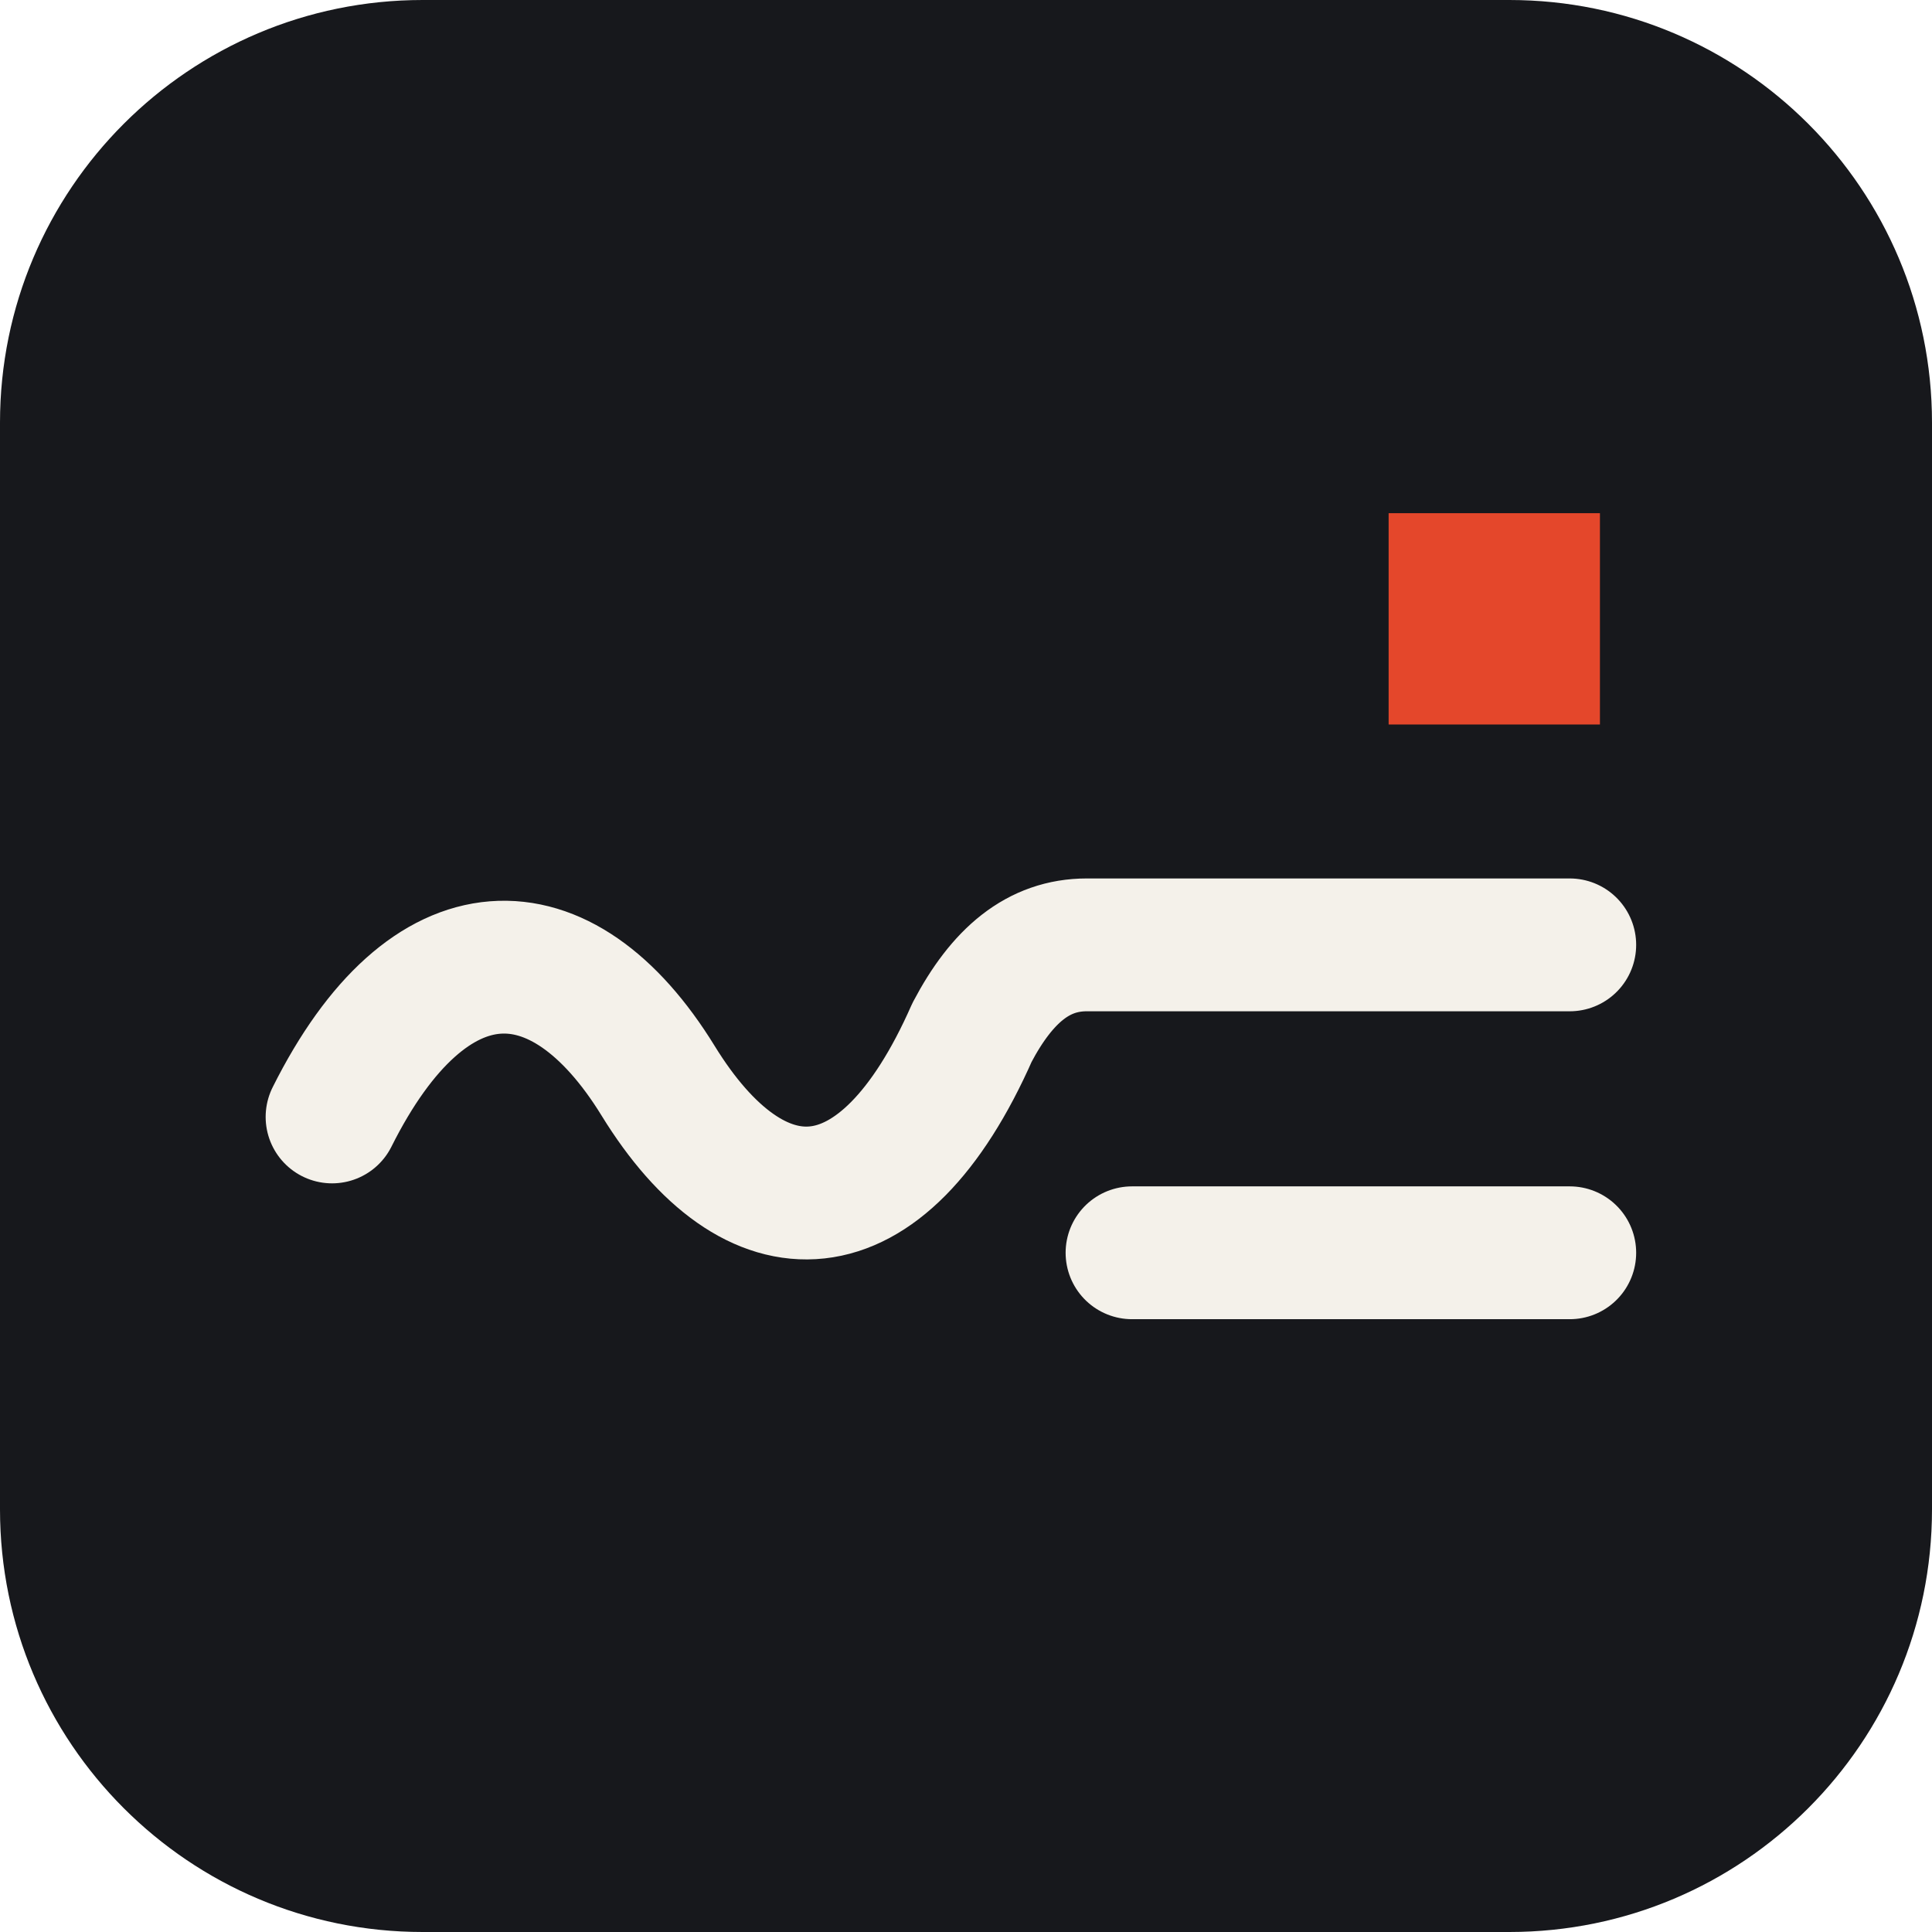
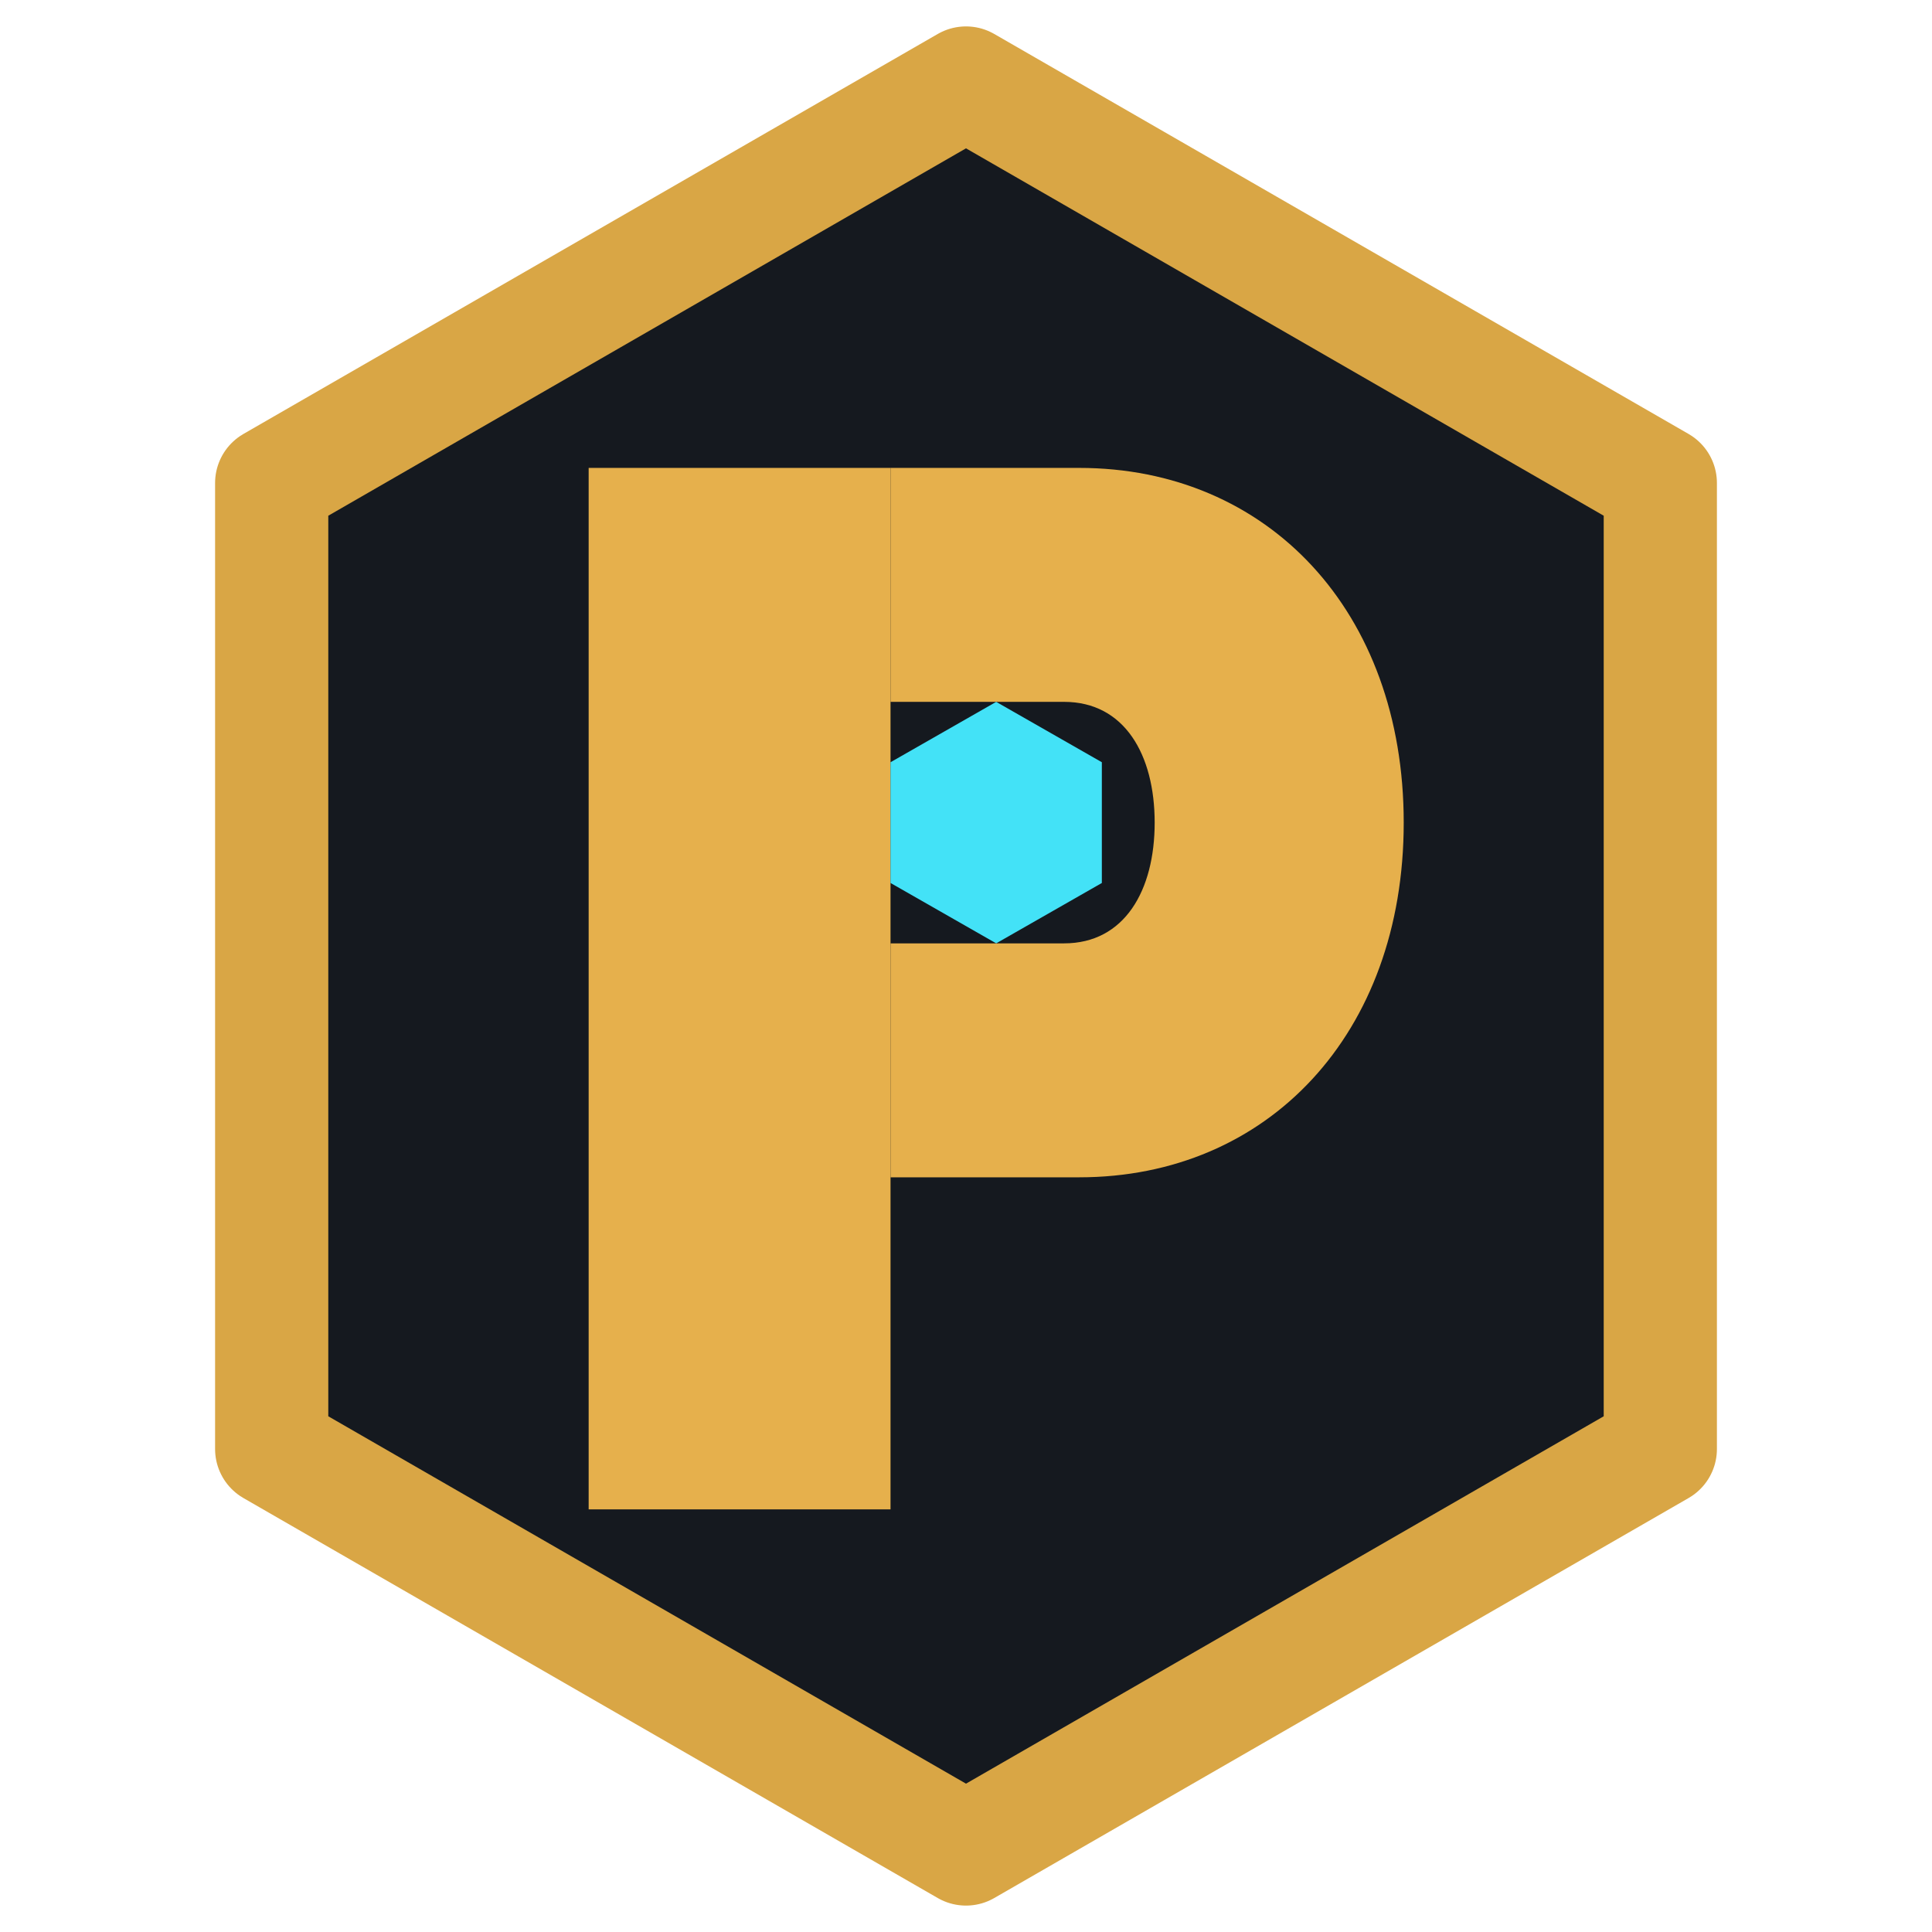
- <svg xmlns="http://www.w3.org/2000/svg" viewBox="0 0 64 64" width="64" height="64" role="img" aria-label="PromptingCraft.com">
-   <rect width="64" height="64" rx="14" fill="#17181C" />
-   <path d="M11 37c3.2-6.4 7.6-6.4 10.8-1.2 3.2 5.2 7.4 5.2 10.4-1.6 1-1.9 2.2-2.9 3.8-2.9H52" fill="none" stroke="#F4F1EA" stroke-width="4.4" stroke-linecap="round" stroke-linejoin="round" />
-   <path d="M37.5 41.5H52" fill="none" stroke="#F4F1EA" stroke-width="4.4" stroke-linecap="round" />
-   <rect x="46" y="17" width="7" height="7" fill="#E4472B" />
+ <svg xmlns="http://www.w3.org/2000/svg" viewBox="0 0 512 512" width="512" height="512" role="img" aria-label="PromptingCraft.com">
+   <path d="M256 22 L440 128 V384 L256 490 L72 384 V128 Z" fill="#15191F" stroke="#D9A645" stroke-width="30" stroke-linejoin="round" />
+   <path d="M236 124 H286 C336 124 372 162 372 218 C372 274 336 312 286 312 H236 V250 H282 C298 250 306 236 306 218 C306 200 298 186 282 186 H236 Z" fill="#E6B04C" />
+   <path d="M156 124 H236 V400 H156 Z" fill="#E6B04C" />
+   <path d="M264 186 L292 202 V234 L264 250 L236 234 V202 Z" fill="#43E2F7" />
</svg>
